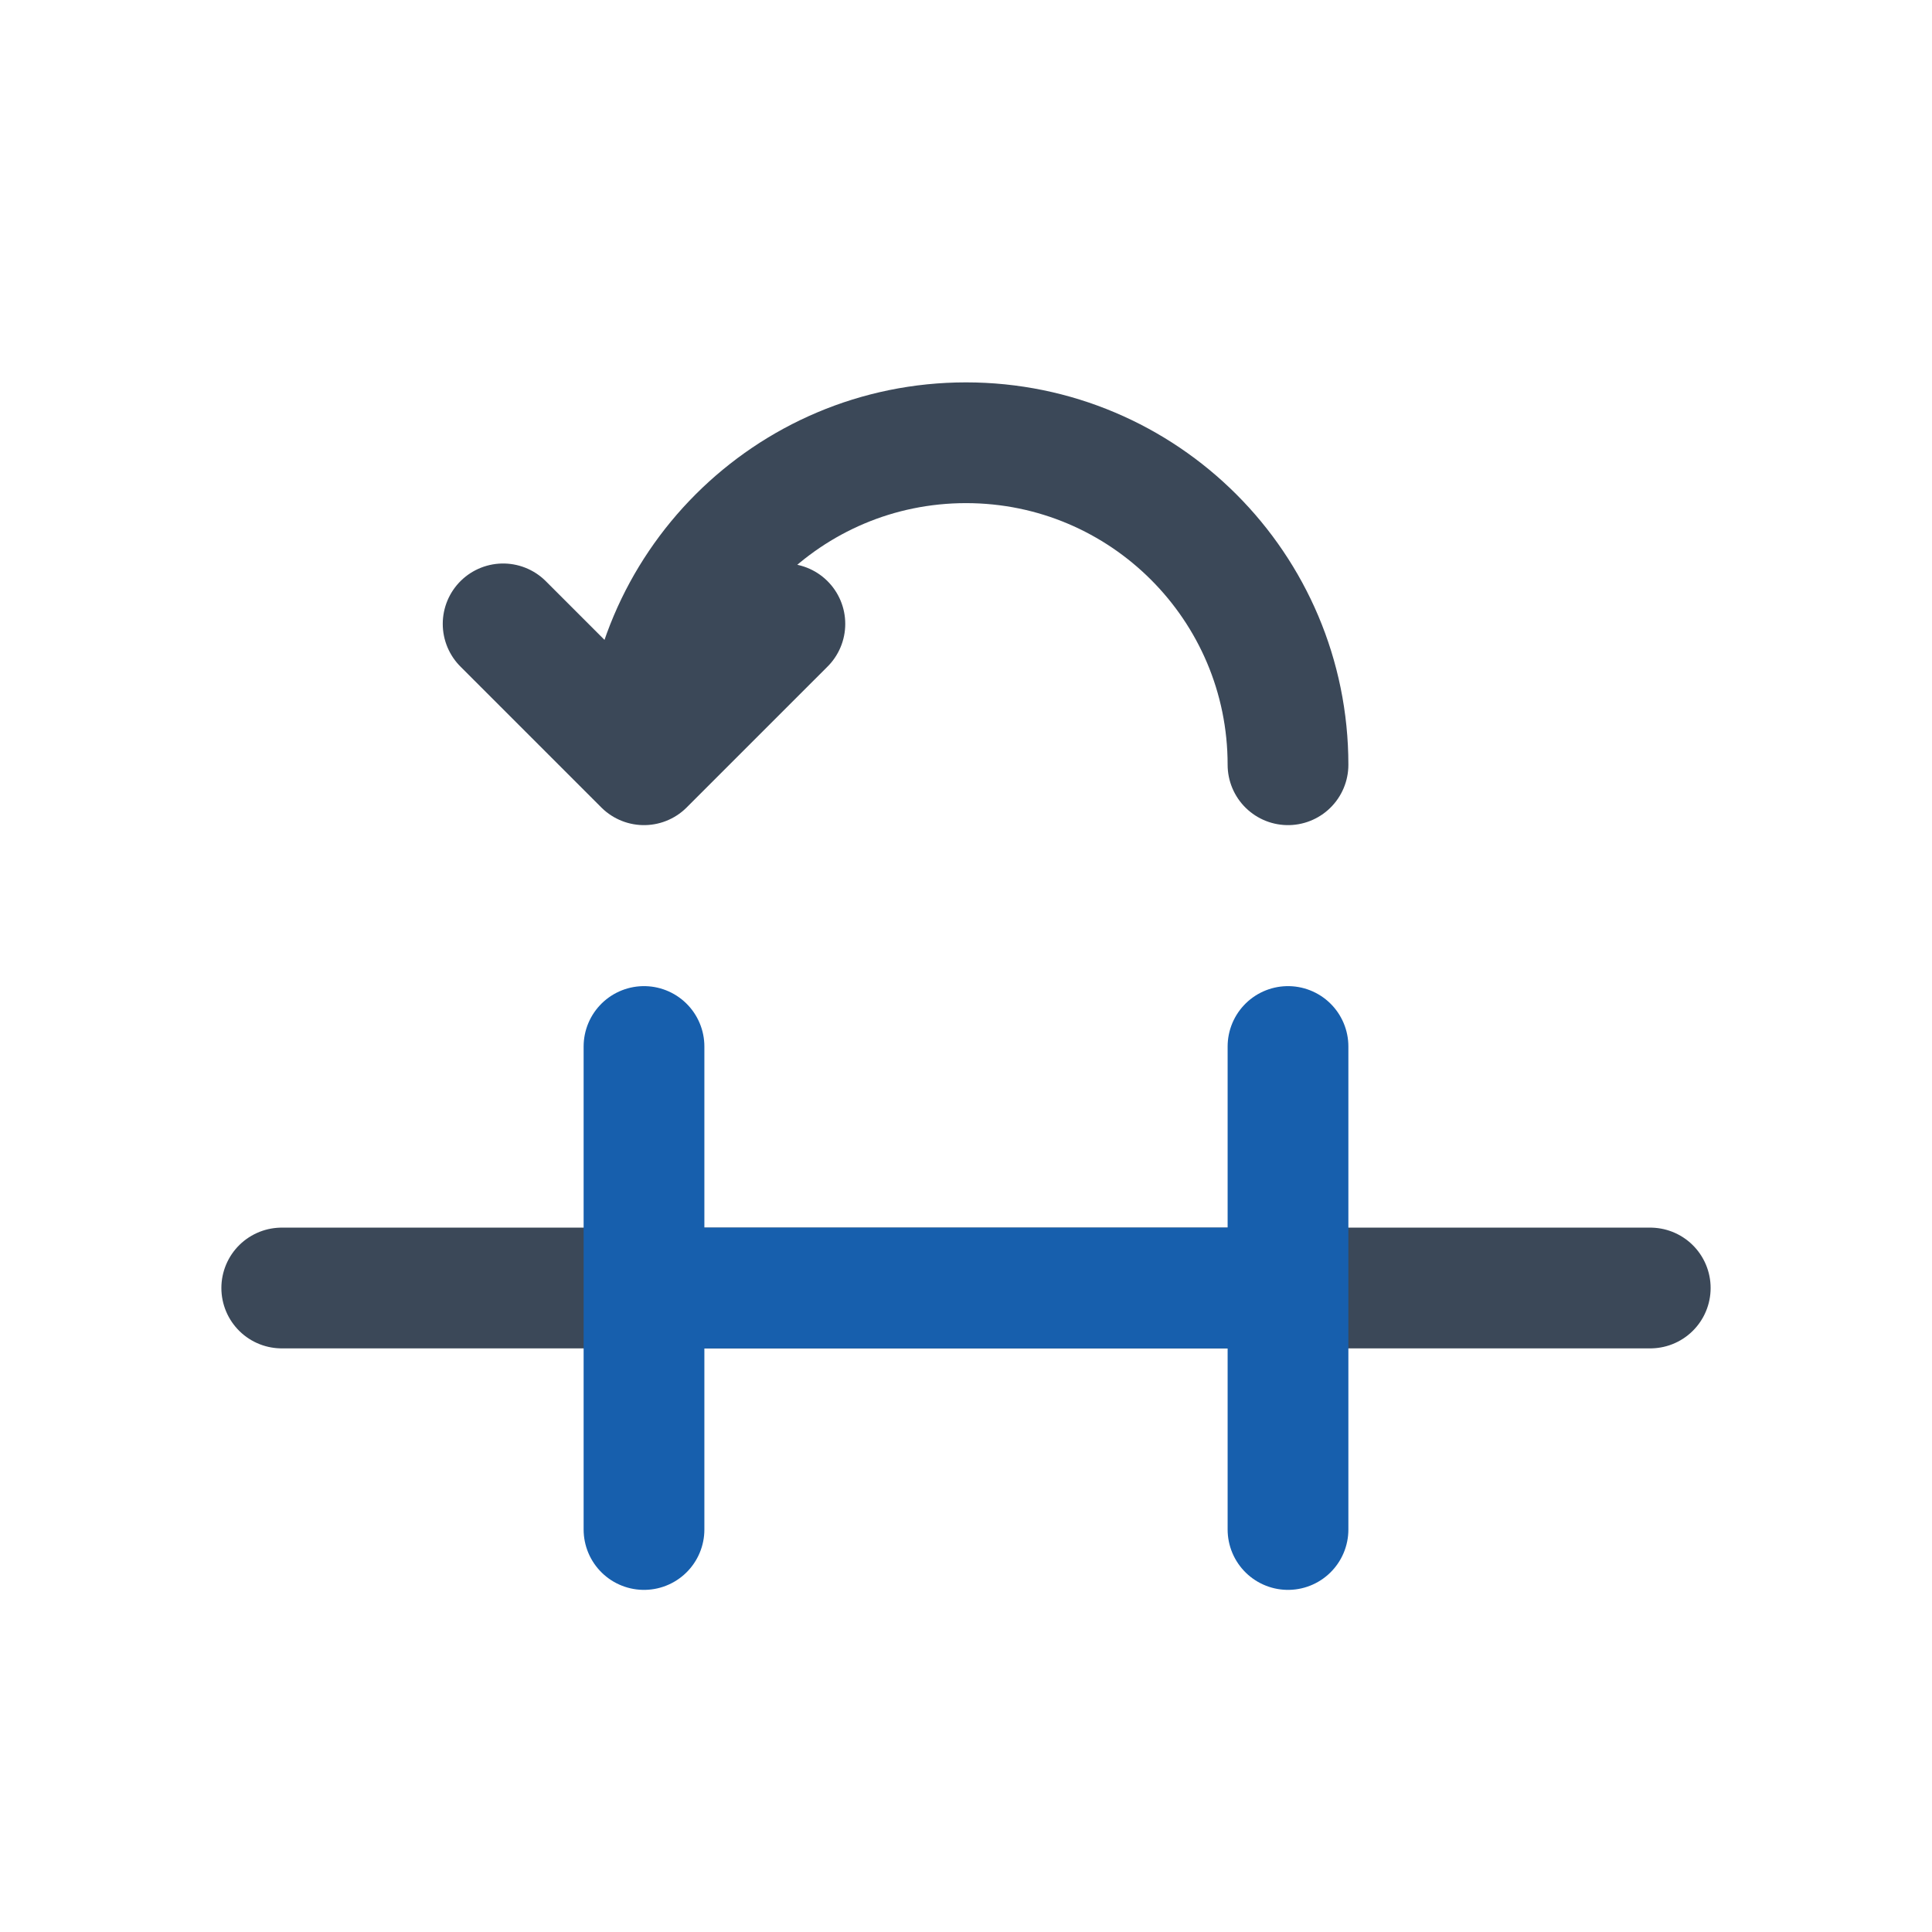
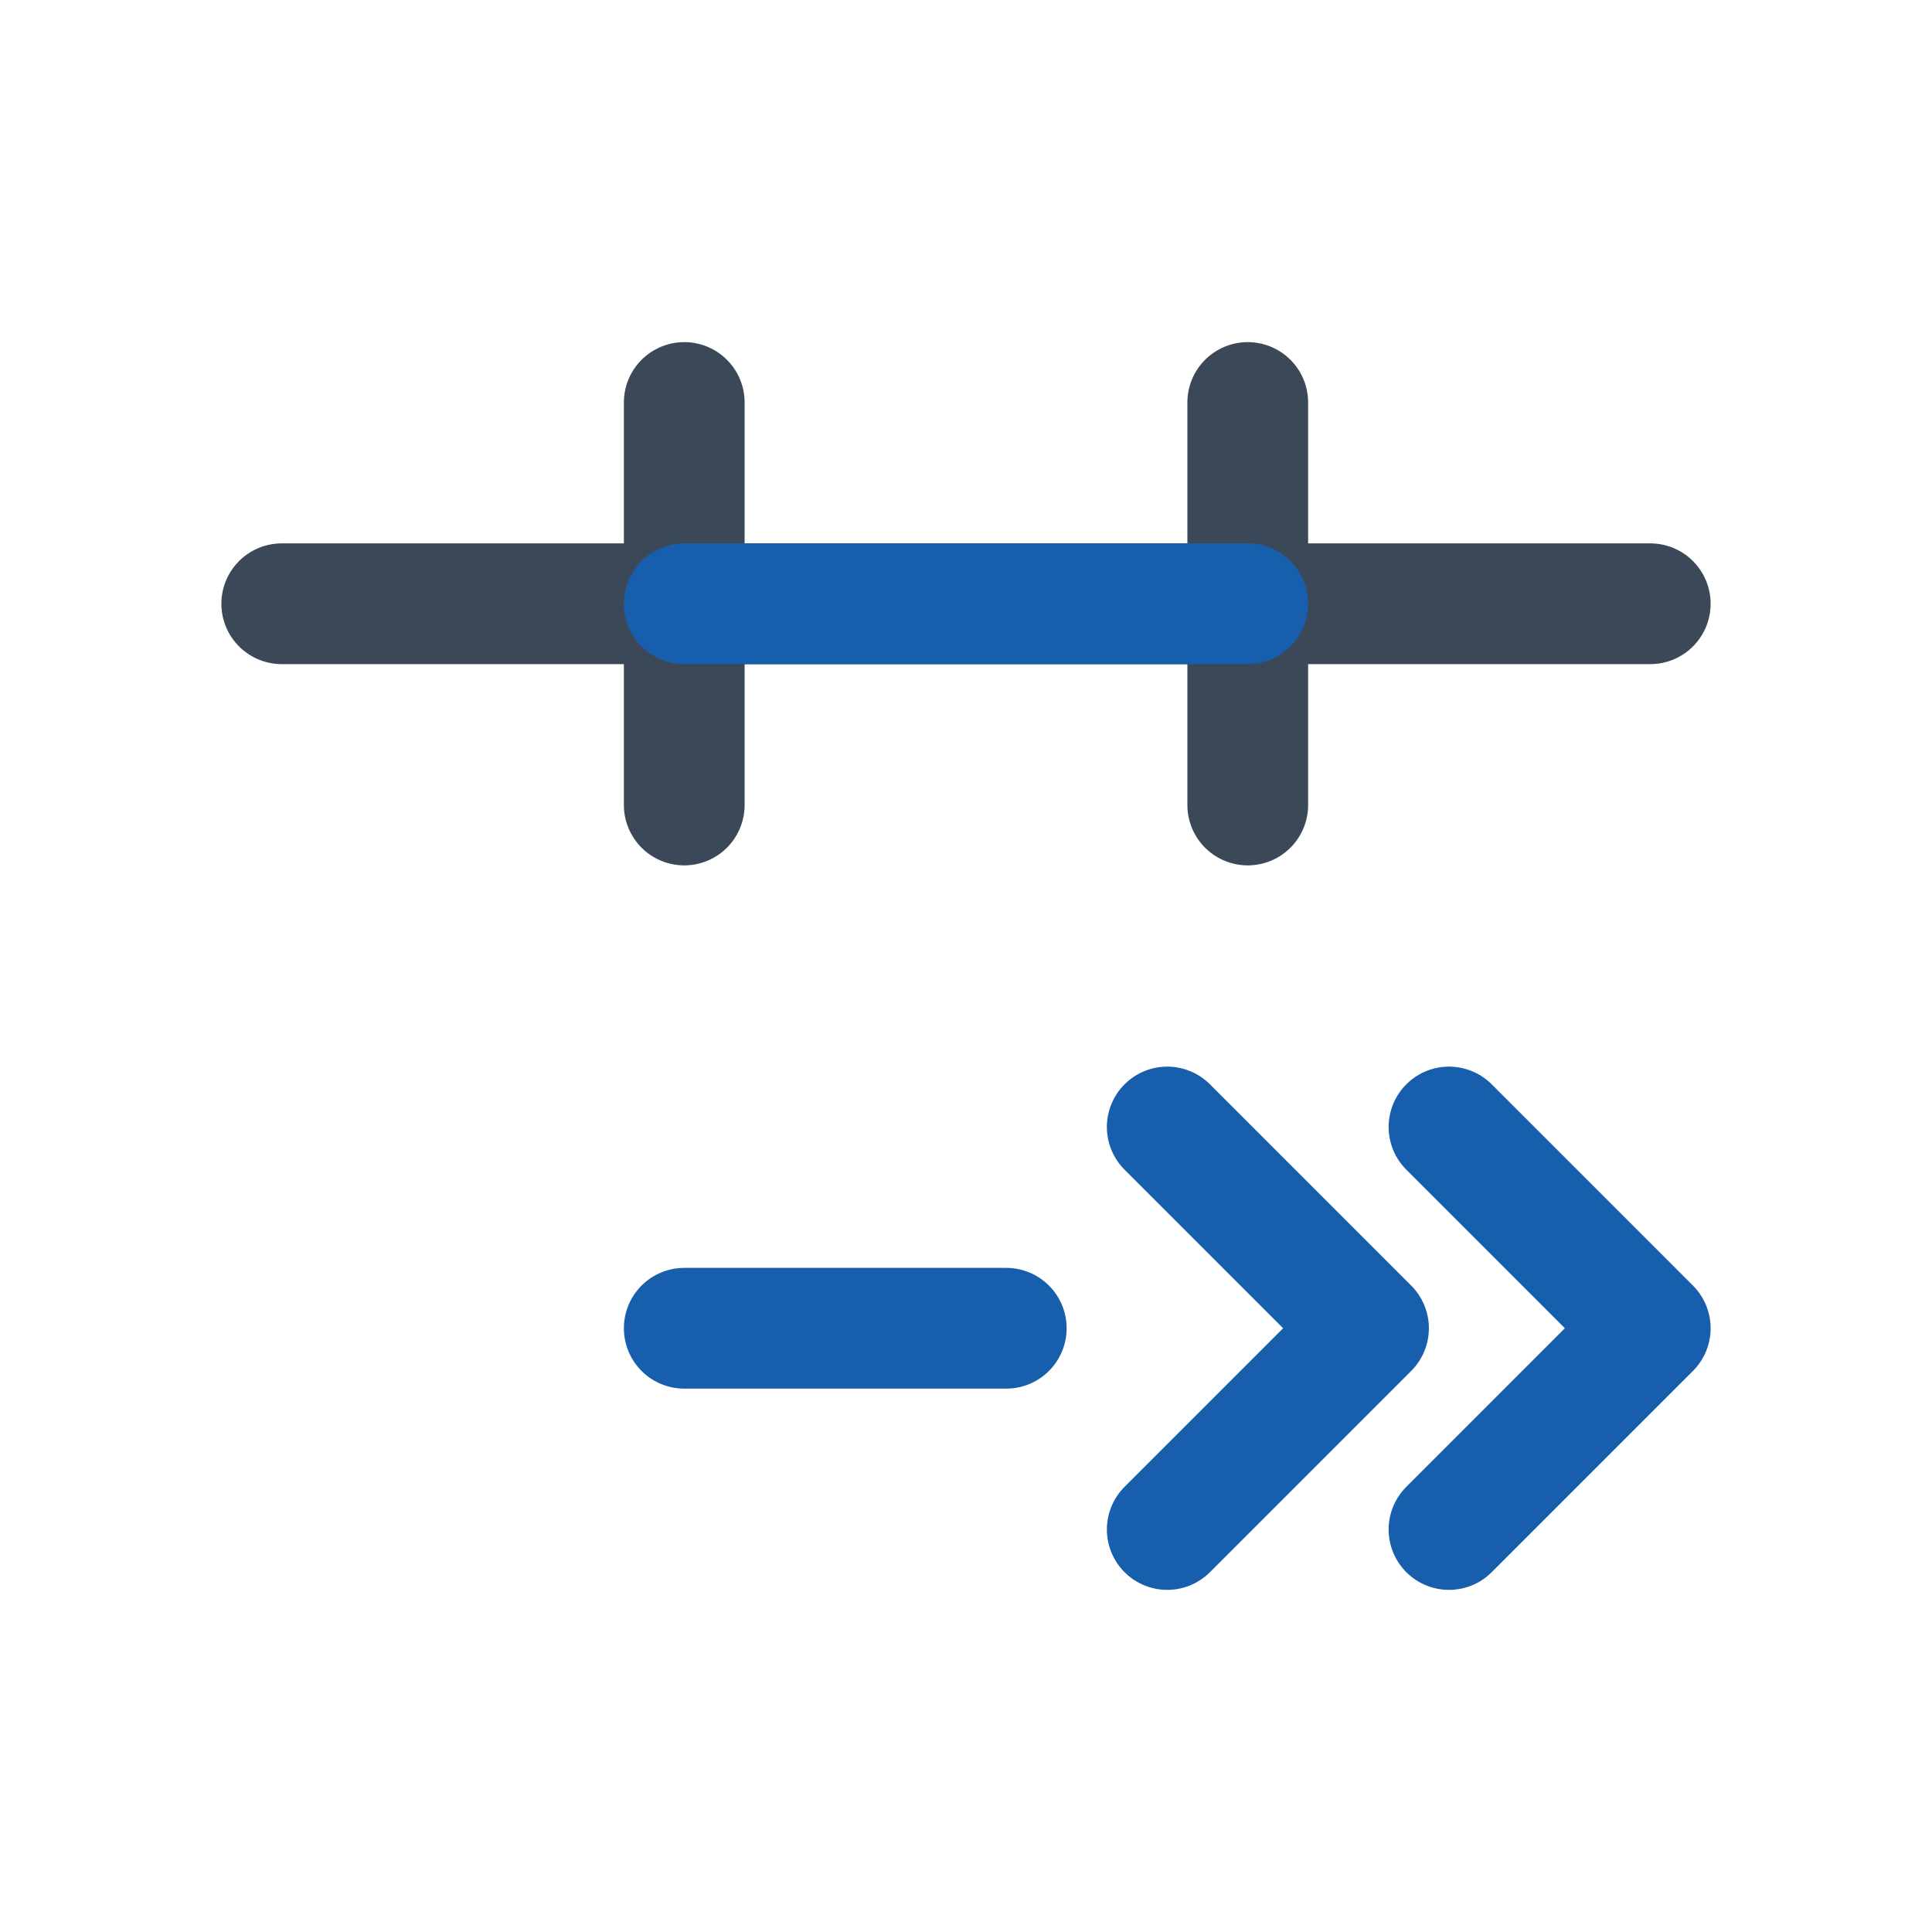
<svg xmlns="http://www.w3.org/2000/svg" width="256" height="256" viewBox="0 0 24 24">
  <style>@media (prefers-color-scheme:dark){.i{stroke:#b8b5ad}.a{stroke:#ff963f}}</style>
  <g class="i" fill="none" stroke="#3b4858" stroke-width="1.5" stroke-linecap="round" stroke-linejoin="round">
-     <path d="M3.5 16h17M16 9.5a4 4 0 0 0-8 0M6.25 7.75 8 9.5l1.75-1.75" />
+     <path d="M3.5 7.5h17" />
+     <path d="M8.5 5v5M15.5 5v5" />
  </g>
  <g class="a" fill="none" stroke="#175fad" stroke-width="1.5" stroke-linecap="round" stroke-linejoin="round">
-     <path d="M8 13v6M16 13v6M8 16h8" />
+     <path d="M8.5 7.5h7" />
+     <path d="M8.5 16.5h4M14.5 14l2.5 2.5-2.5 2.5M18 14l2.5 2.5L18 19" />
  </g>
</svg>
